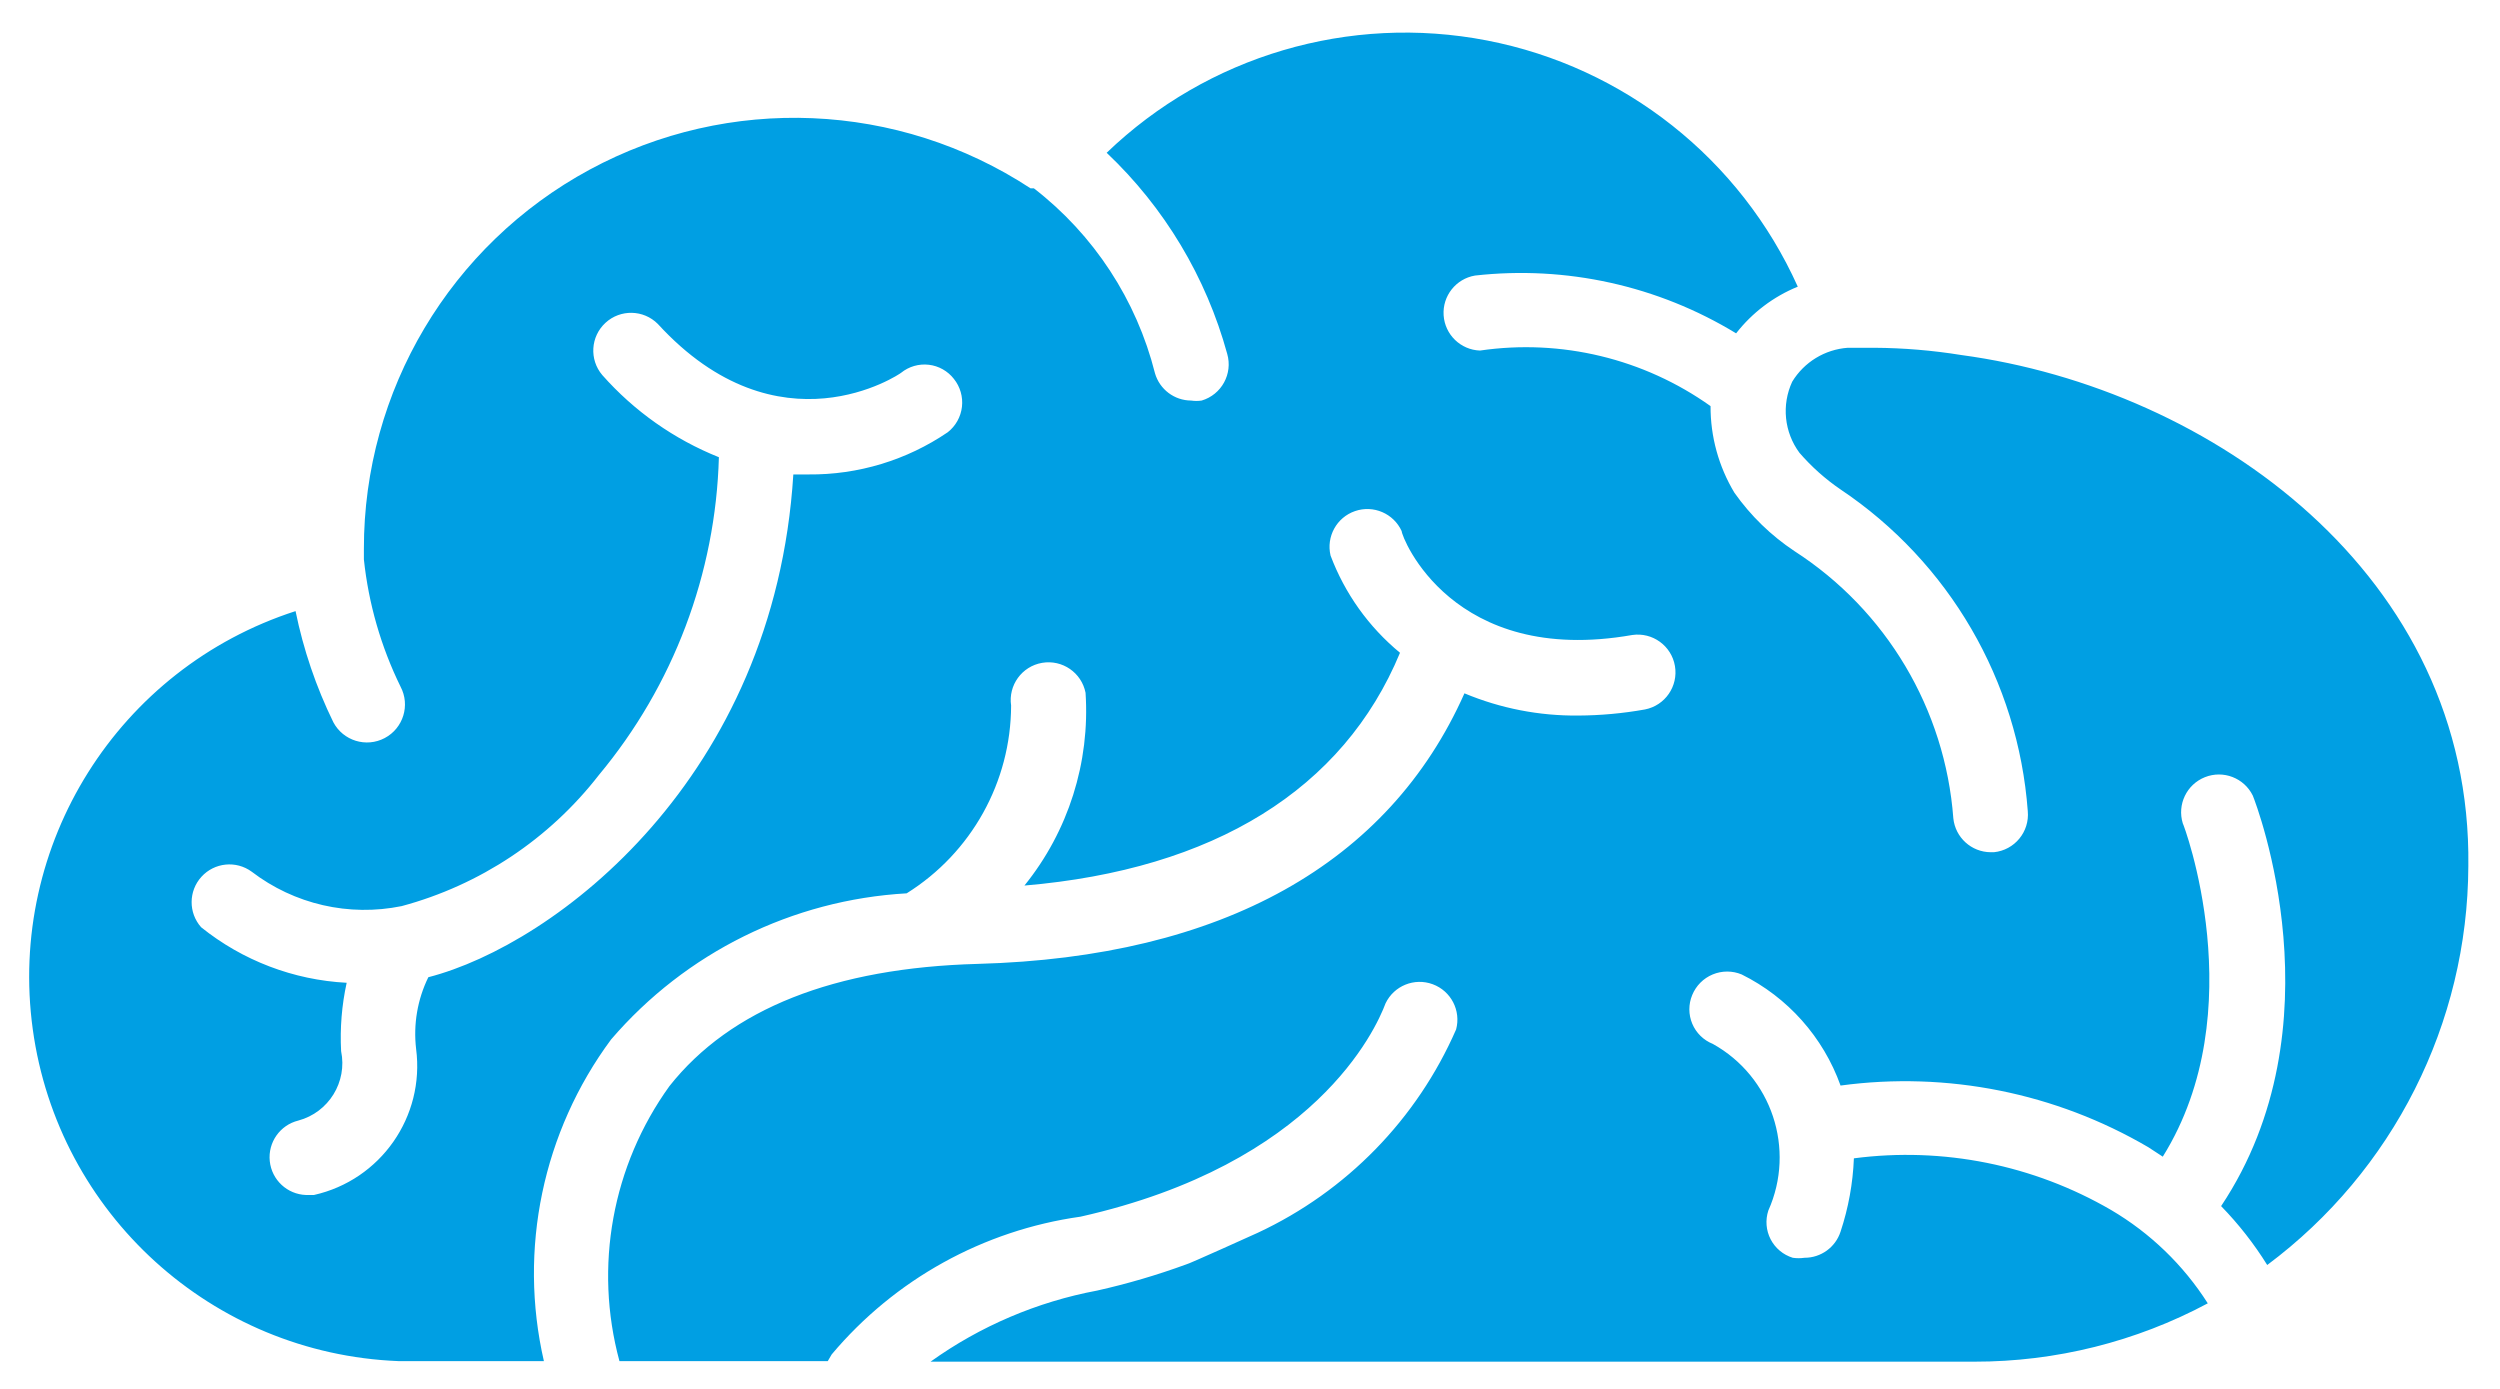
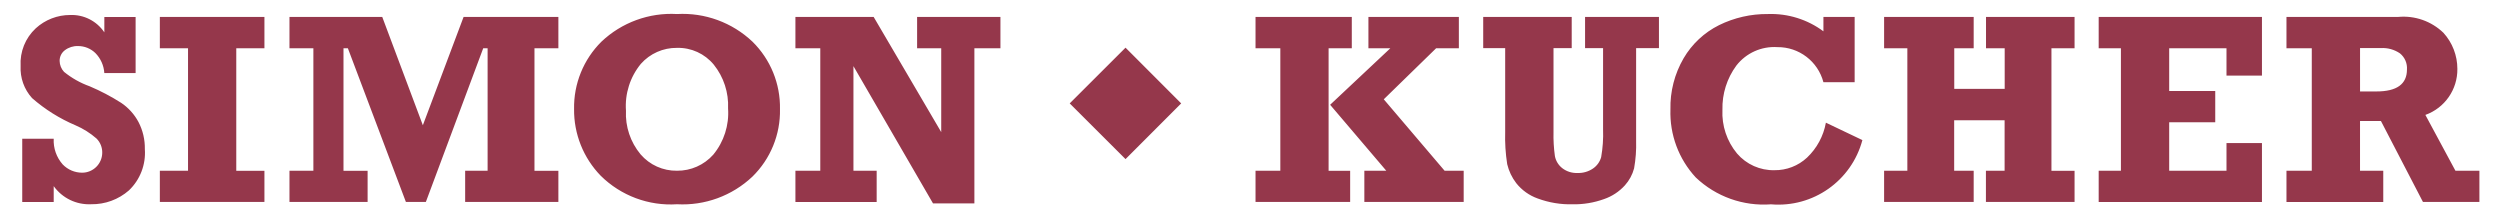
- <svg xmlns="http://www.w3.org/2000/svg" viewBox="0 0 45 25">
-   <path d="M35.3 6.39a10.21 10.21 0 0 0-1.56-.13h-.48a1.28 1.28 0 0 0-1 .61 1.26 1.26 0 0 0 .13 1.28 3.83 3.83 0 0 0 .74.66 7.65 7.65 0 0 1 3.37 5.79.68.68 0 0 1-.61.74h-.06a.68.68 0 0 1-.67-.61 6.28 6.28 0 0 0-2.86-4.81 4.1 4.1 0 0 1-1.08-1.05 3 3 0 0 1-.43-1.56 5.73 5.73 0 0 0-4.15-1 .68.68 0 0 1-.09-1.35A7.44 7.44 0 0 1 31.25 6a2.7 2.7 0 0 1 1.11-.84 7.75 7.75 0 0 0-12.44-2.41 7.84 7.84 0 0 1 2.17 3.62.68.68 0 0 1-.46.84.65.65 0 0 1-.19 0 .68.68 0 0 1-.65-.49 6.09 6.09 0 0 0-2.18-3.33h-.06a7.75 7.75 0 0 0-12 6.49v.19a6.84 6.84 0 0 0 .66 2.29A.68.68 0 1 1 6 13a8.35 8.35 0 0 1-.68-2 6.92 6.92 0 0 0 1.85 13.5h2.62A7.07 7.07 0 0 1 11 18.71a7.58 7.58 0 0 1 5.32-2.63 4 4 0 0 0 1.88-3.38.68.68 0 0 1 1.34-.23 5 5 0 0 1-1.1 3.47c3.41-.29 5.74-1.73 6.76-4.19A4.17 4.17 0 0 1 23.95 10a.68.68 0 0 1 1.28-.44c0 .11.91 2.44 4.15 1.87a.68.68 0 0 1 .23 1.34 7 7 0 0 1-1.2.11 5.18 5.18 0 0 1-2.05-.4C25 15.54 22 17.23 17.6 17.35c-2.58.07-4.45.81-5.55 2.2a5.85 5.85 0 0 0-.9 4.95h3.75l.07-.12a7.15 7.15 0 0 1 4.48-2.48c4.22-.95 5.31-3.36 5.49-3.84a.68.68 0 0 1 1.27.47 7.23 7.23 0 0 1-3.57 3.66s-1.28.58-1.29.57a12.83 12.83 0 0 1-1.6.47 7.54 7.54 0 0 0-3 1.28h18.79a8.89 8.89 0 0 0 4.2-1.05A5.17 5.17 0 0 0 38 21.78a7.32 7.32 0 0 0-4.63-.93 4.79 4.79 0 0 1-.24 1.32.68.68 0 0 1-.65.47.72.72 0 0 1-.21 0 .67.67 0 0 1-.44-.85 2.34 2.34 0 0 0-1-3 .67.67 0 0 1-.37-.88.68.68 0 0 1 .89-.37 3.58 3.58 0 0 1 1.78 2 8.66 8.66 0 0 1 5.54 1.11l.26.17c1.64-2.63.37-6 .36-6a.68.68 0 0 1 1.26-.5c.07.17 1.59 4.15-.57 7.39a6.25 6.25 0 0 1 .83 1.06 9 9 0 0 0 3.62-7.18c.07-5.23-4.61-8.59-9.13-9.2zM17.06 7.78a4.38 4.38 0 0 1-2.51.76h-.27C13.94 14 10 17 7.71 17.59a2.32 2.32 0 0 0-.22 1.29 2.38 2.38 0 0 1-1.84 2.63h-.14a.68.68 0 0 1-.14-1.34 1.07 1.07 0 0 0 .77-1.25 4.62 4.62 0 0 1 .1-1.23 4.56 4.56 0 0 1-2.62-1 .68.68 0 0 1 .91-1 3.34 3.34 0 0 0 2.7.62 6.69 6.69 0 0 0 3.55-2.36 9.34 9.34 0 0 0 2.16-5.72 5.56 5.56 0 0 1-2.1-1.48.68.68 0 0 1 1-.92c2.18 2.38 4.36.9 4.38.88a.67.67 0 0 1 .95.11.68.68 0 0 1-.11.96z" fill="#009fe3" />
+ <svg xmlns="http://www.w3.org/2000/svg" fill="#95374b" viewBox="0 0 114 10">
+   <path d="M7.289 9.209V7.785h1.285V2.2H7.289V.771h4.769V2.2h-1.284v5.59h1.284v1.419zM13.2 9.209V7.785h1.09V2.2H13.2V.771h4.23l1.852 4.94L21.14.771h4.322V2.2h-1.09v5.59h1.09v1.419h-4.251V7.785h1.024V2.2h-.2l-2.616 7.009h-.91L15.863 2.2h-.2v5.59h1.1v1.419zM30.872.64a4.628 4.628 0 0 1 3.441 1.26 4.2 4.2 0 0 1 1.254 3.075 4.185 4.185 0 0 1-1.258 3.08 4.635 4.635 0 0 1-3.437 1.259 4.531 4.531 0 0 1-3.479-1.3 4.293 4.293 0 0 1-1.215-3.043A4.217 4.217 0 0 1 27.425 1.9 4.63 4.63 0 0 1 30.872.64zm0 1.543a2.167 2.167 0 0 0-1.649.729 3.026 3.026 0 0 0-.679 2.136 2.889 2.889 0 0 0 .668 1.992 2.144 2.144 0 0 0 1.659.745 2.184 2.184 0 0 0 1.653-.731 2.984 2.984 0 0 0 .676-2.109 2.975 2.975 0 0 0-.65-1.995 2.1 2.1 0 0 0-1.681-.767zM36.271 9.209V7.785h1.134V2.2h-1.134V.771h3.567l3.082 5.253V2.2h-1.1V.771h3.8V2.2h-1.188v7.074h-1.887l-3.628-6.258v4.77h1.059V9.21h-3.7zM48.779 4.715l2.545-2.541 2.538 2.541-2.538 2.54zM57.252 9.209V7.785h1.131V2.2h-1.131V.771h4.39V2.2h-1.058v5.59h.983v1.419zm4.962 0V7.785h1l-2.56-3.007L63.4 2.2h-1V.771h4.124V2.2h-1.036L63.1 4.528l2.774 3.258h.87v1.423zM67.634 2.194V.771h4.036v1.423h-.83v3.821a6.762 6.762 0 0 0 .063 1.1.913.913 0 0 0 .337.554 1.064 1.064 0 0 0 .692.219 1.177 1.177 0 0 0 .714-.207.928.928 0 0 0 .367-.516 6.013 6.013 0 0 0 .087-1.259V2.195h-.821V.771h3.369v1.424h-1.041v4.226a6.1 6.1 0 0 1-.092 1.255 1.874 1.874 0 0 1-.42.776 2.283 2.283 0 0 1-.95.626 4 4 0 0 1-1.43.238 4.28 4.28 0 0 1-1.593-.264 2.182 2.182 0 0 1-.981-.7 2.276 2.276 0 0 1-.413-.868 7.988 7.988 0 0 1-.092-1.471V2.194h-1zM83.148.771h1.424v2.978h-1.424a2.149 2.149 0 0 0-2.1-1.6 2.19 2.19 0 0 0-1.871.842 3.261 3.261 0 0 0-.634 2.017A2.9 2.9 0 0 0 79.209 7a2.183 2.183 0 0 0 1.708.761 2.14 2.14 0 0 0 1.483-.573 2.908 2.908 0 0 0 .861-1.594l1.664.794a3.965 3.965 0 0 1-4.167 2.929 4.494 4.494 0 0 1-3.43-1.224 4.346 4.346 0 0 1-1.156-3.1 4.434 4.434 0 0 1 .6-2.335 3.871 3.871 0 0 1 1.614-1.51A4.932 4.932 0 0 1 80.62.64a4 4 0 0 1 2.528.788V.771zM85.915 9.209V7.785h1.06V2.2h-1.06V.771H90V2.2h-.886v1.851h2.3V2.2h-.852V.771H94.6V2.2h-1.054v5.59H94.6v1.419h-4.042V7.785h.852v-2.3h-2.3v2.3H90v1.424zM95.7 9.209V7.785h1.014V2.2H95.7V.771h7.445v2.675h-1.617V2.2h-2.613v1.95h2.1v1.424h-2.1v2.213h2.613V6.524h1.617v2.687H95.7zM113.061 7.785v1.424h-2.574l-1.916-3.691h-.954v2.268h1.06V9.21h-4.414V7.786h1.154V2.2h-1.154V.772h5.088a2.624 2.624 0 0 1 2.07.724 2.442 2.442 0 0 1 .635 1.644 2.2 2.2 0 0 1-1.459 2.1l1.371 2.546h1.093zm-5.444-3.615h.752c.923 0 1.388-.332 1.388-1a.866.866 0 0 0-.318-.736 1.4 1.4 0 0 0-.871-.242h-.95v1.979zM1.014 9.209V6.327h1.435A1.642 1.642 0 0 0 2.861 7.5a1.234 1.234 0 0 0 .883.375.917.917 0 0 0 .918-.9.893.893 0 0 0-.262-.659 3.617 3.617 0 0 0-.953-.6 7.384 7.384 0 0 1-1.985-1.243A2.022 2.022 0 0 1 .94 3.01a2.172 2.172 0 0 1 .691-1.719A2.315 2.315 0 0 1 3.2.684a1.791 1.791 0 0 1 1.558.791v-.7h1.426v2.556H4.757a1.427 1.427 0 0 0-.408-.912 1.132 1.132 0 0 0-.794-.319.94.94 0 0 0-.594.188.6.6 0 0 0-.242.493.752.752 0 0 0 .2.495 3.964 3.964 0 0 0 1.17.659 9.8 9.8 0 0 1 1.434.753 2.435 2.435 0 0 1 .791.874A2.567 2.567 0 0 1 6.605 6.8a2.365 2.365 0 0 1-.727 1.883 2.548 2.548 0 0 1-1.721.63 1.982 1.982 0 0 1-1.708-.825v.722H1.014z" />
</svg>
